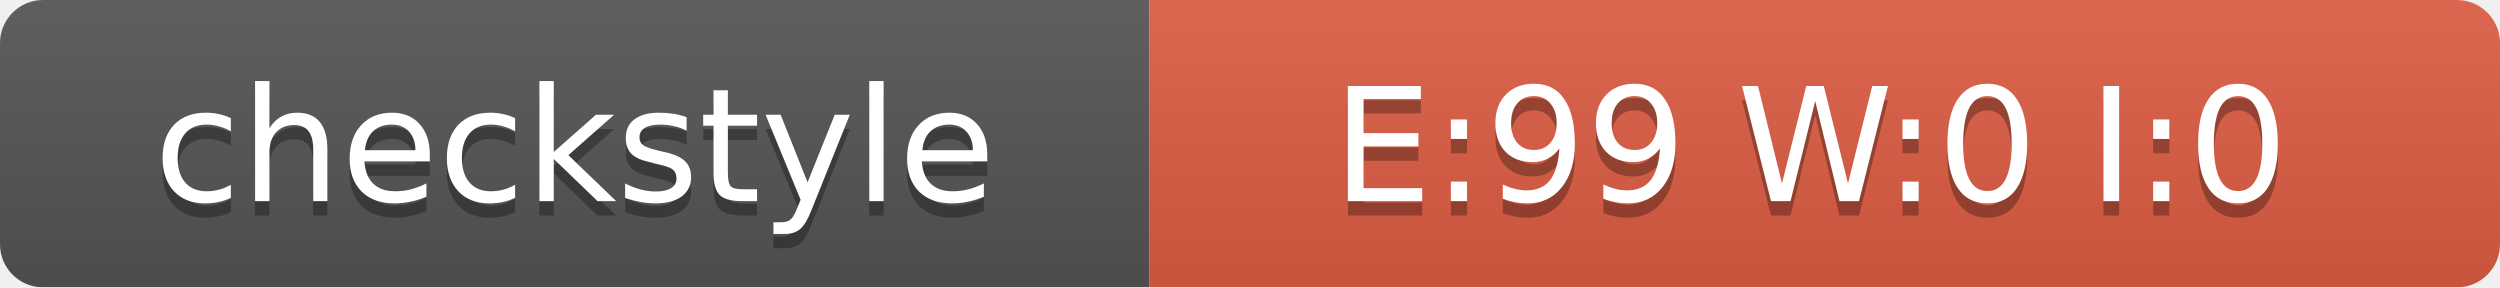
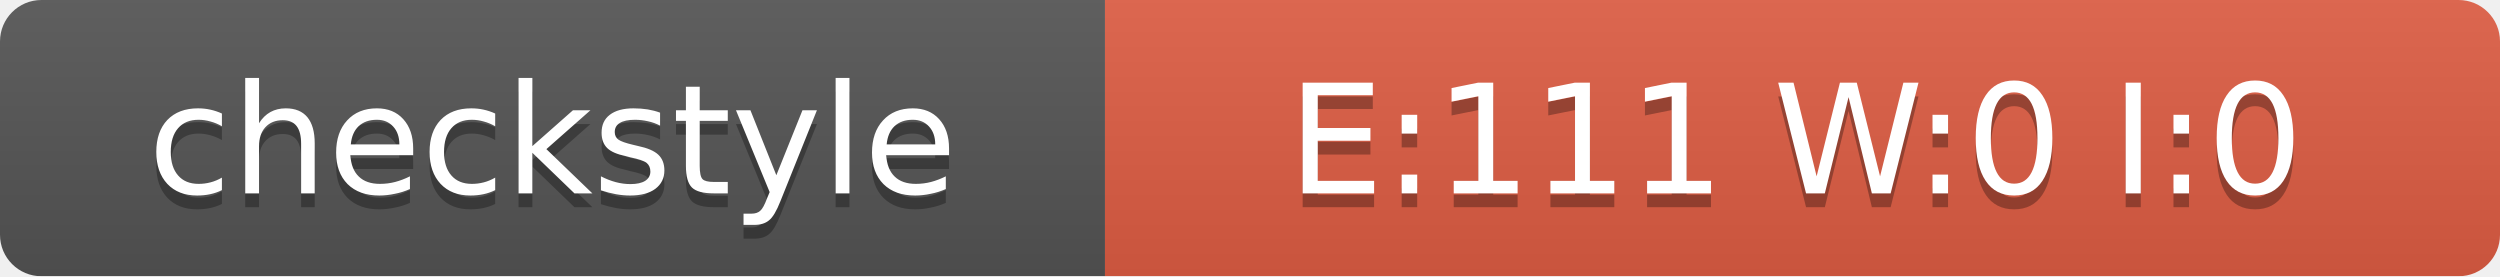
- <svg xmlns="http://www.w3.org/2000/svg" width="174" height="20">
+ <svg xmlns="http://www.w3.org/2000/svg" width="181" height="20">
  <linearGradient id="smooth" x2="0" y2="100%">
    <stop offset="0" stop-color="#bbb" stop-opacity=".1" />
    <stop offset="1" stop-opacity=".1" />
  </linearGradient>
  <mask id="round">
-     <rect width="174" height="20" rx="3" fill="#fff" />
+     <rect width="181" height="20" rx="3" fill="#fff" />
  </mask>
  <g mask="url(#round)">
    <rect width="80" height="20" fill="#555" />
-     <rect x="80" width="94" height="20" fill="#E05D44" />
-     <rect width="174" height="20" fill="url(#smooth)" />
+     <rect x="80" width="101" height="20" fill="#E05D44" />
+     <rect width="181" height="20" fill="url(#smooth)" />
  </g>
  <g fill="#fff" text-anchor="middle" font-family="DejaVu Sans,Verdana,Geneva,sans-serif" font-size="11">
    <text x="40" y="15" fill="#010101" fill-opacity=".3">checkstyle</text>
    <text x="40" y="14">checkstyle</text>
-     <text x="126" y="15" fill="#010101" fill-opacity=".3">E:99 W:0 I:0</text>
-     <text x="126" y="14">E:99 W:0 I:0</text>
+     <text x="130" y="15" fill="#010101" fill-opacity=".3">E:111 W:0 I:0</text>
+     <text x="130" y="14">E:111 W:0 I:0</text>
  </g>
</svg>
